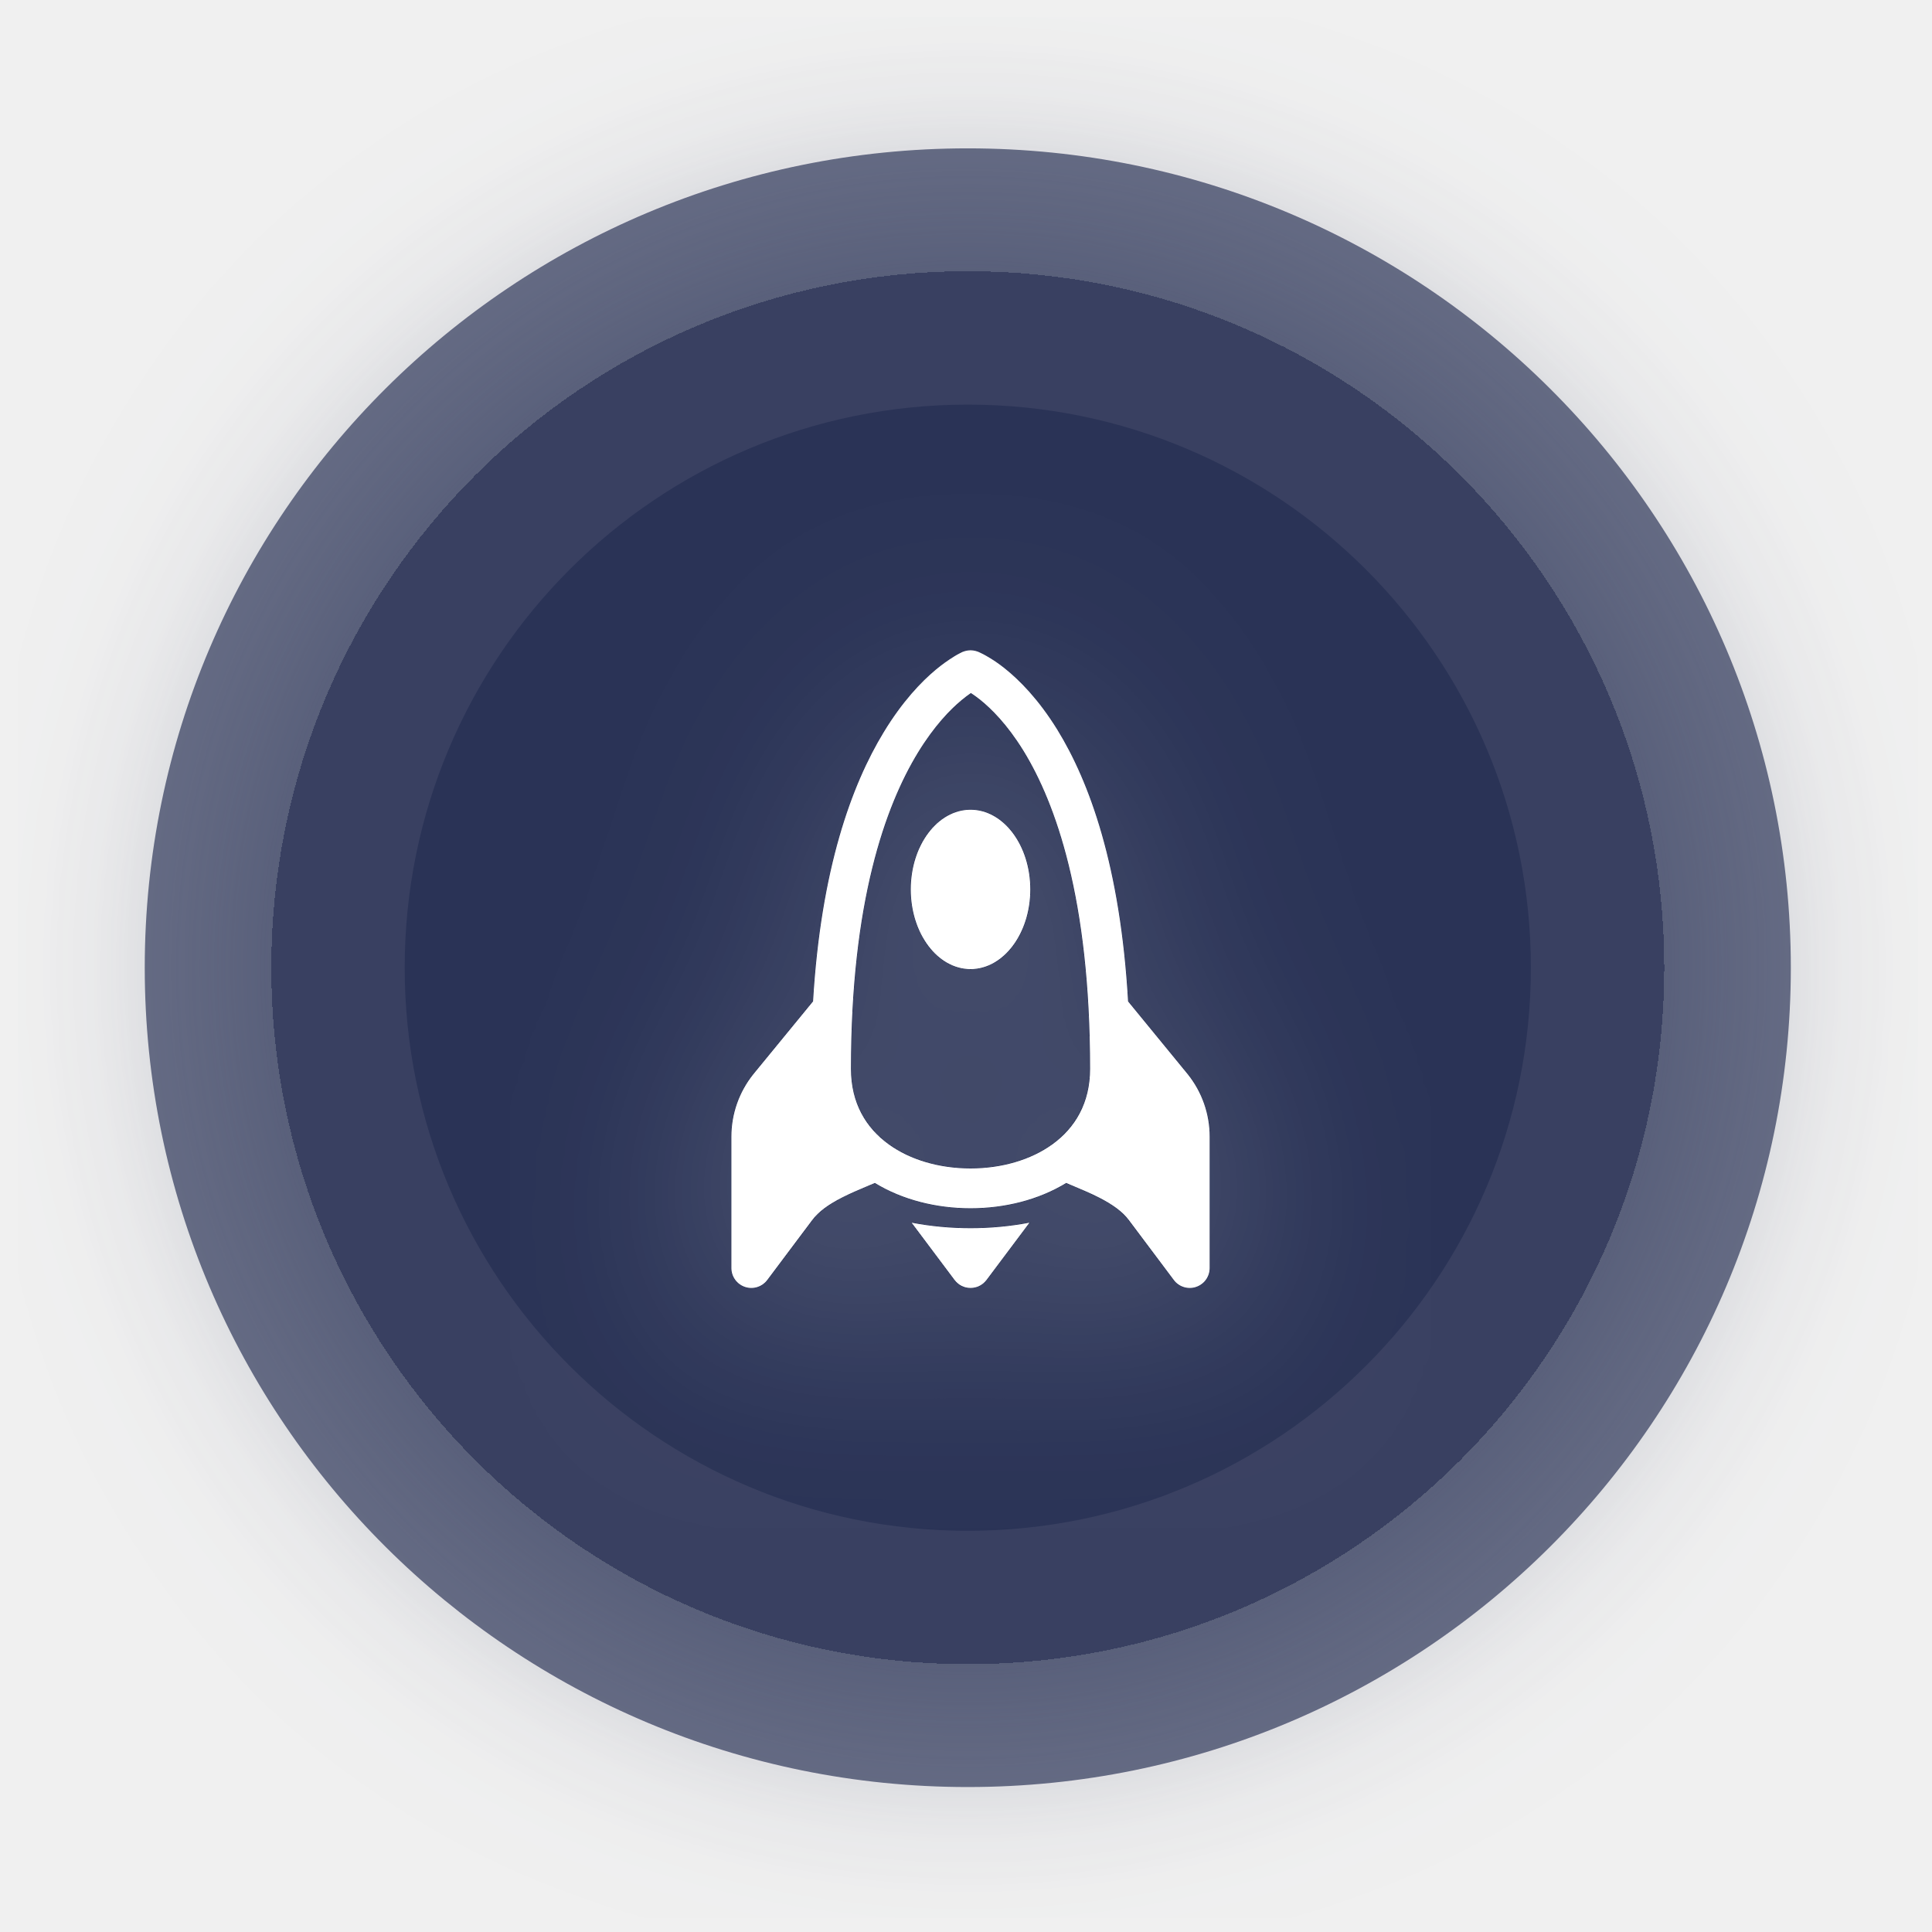
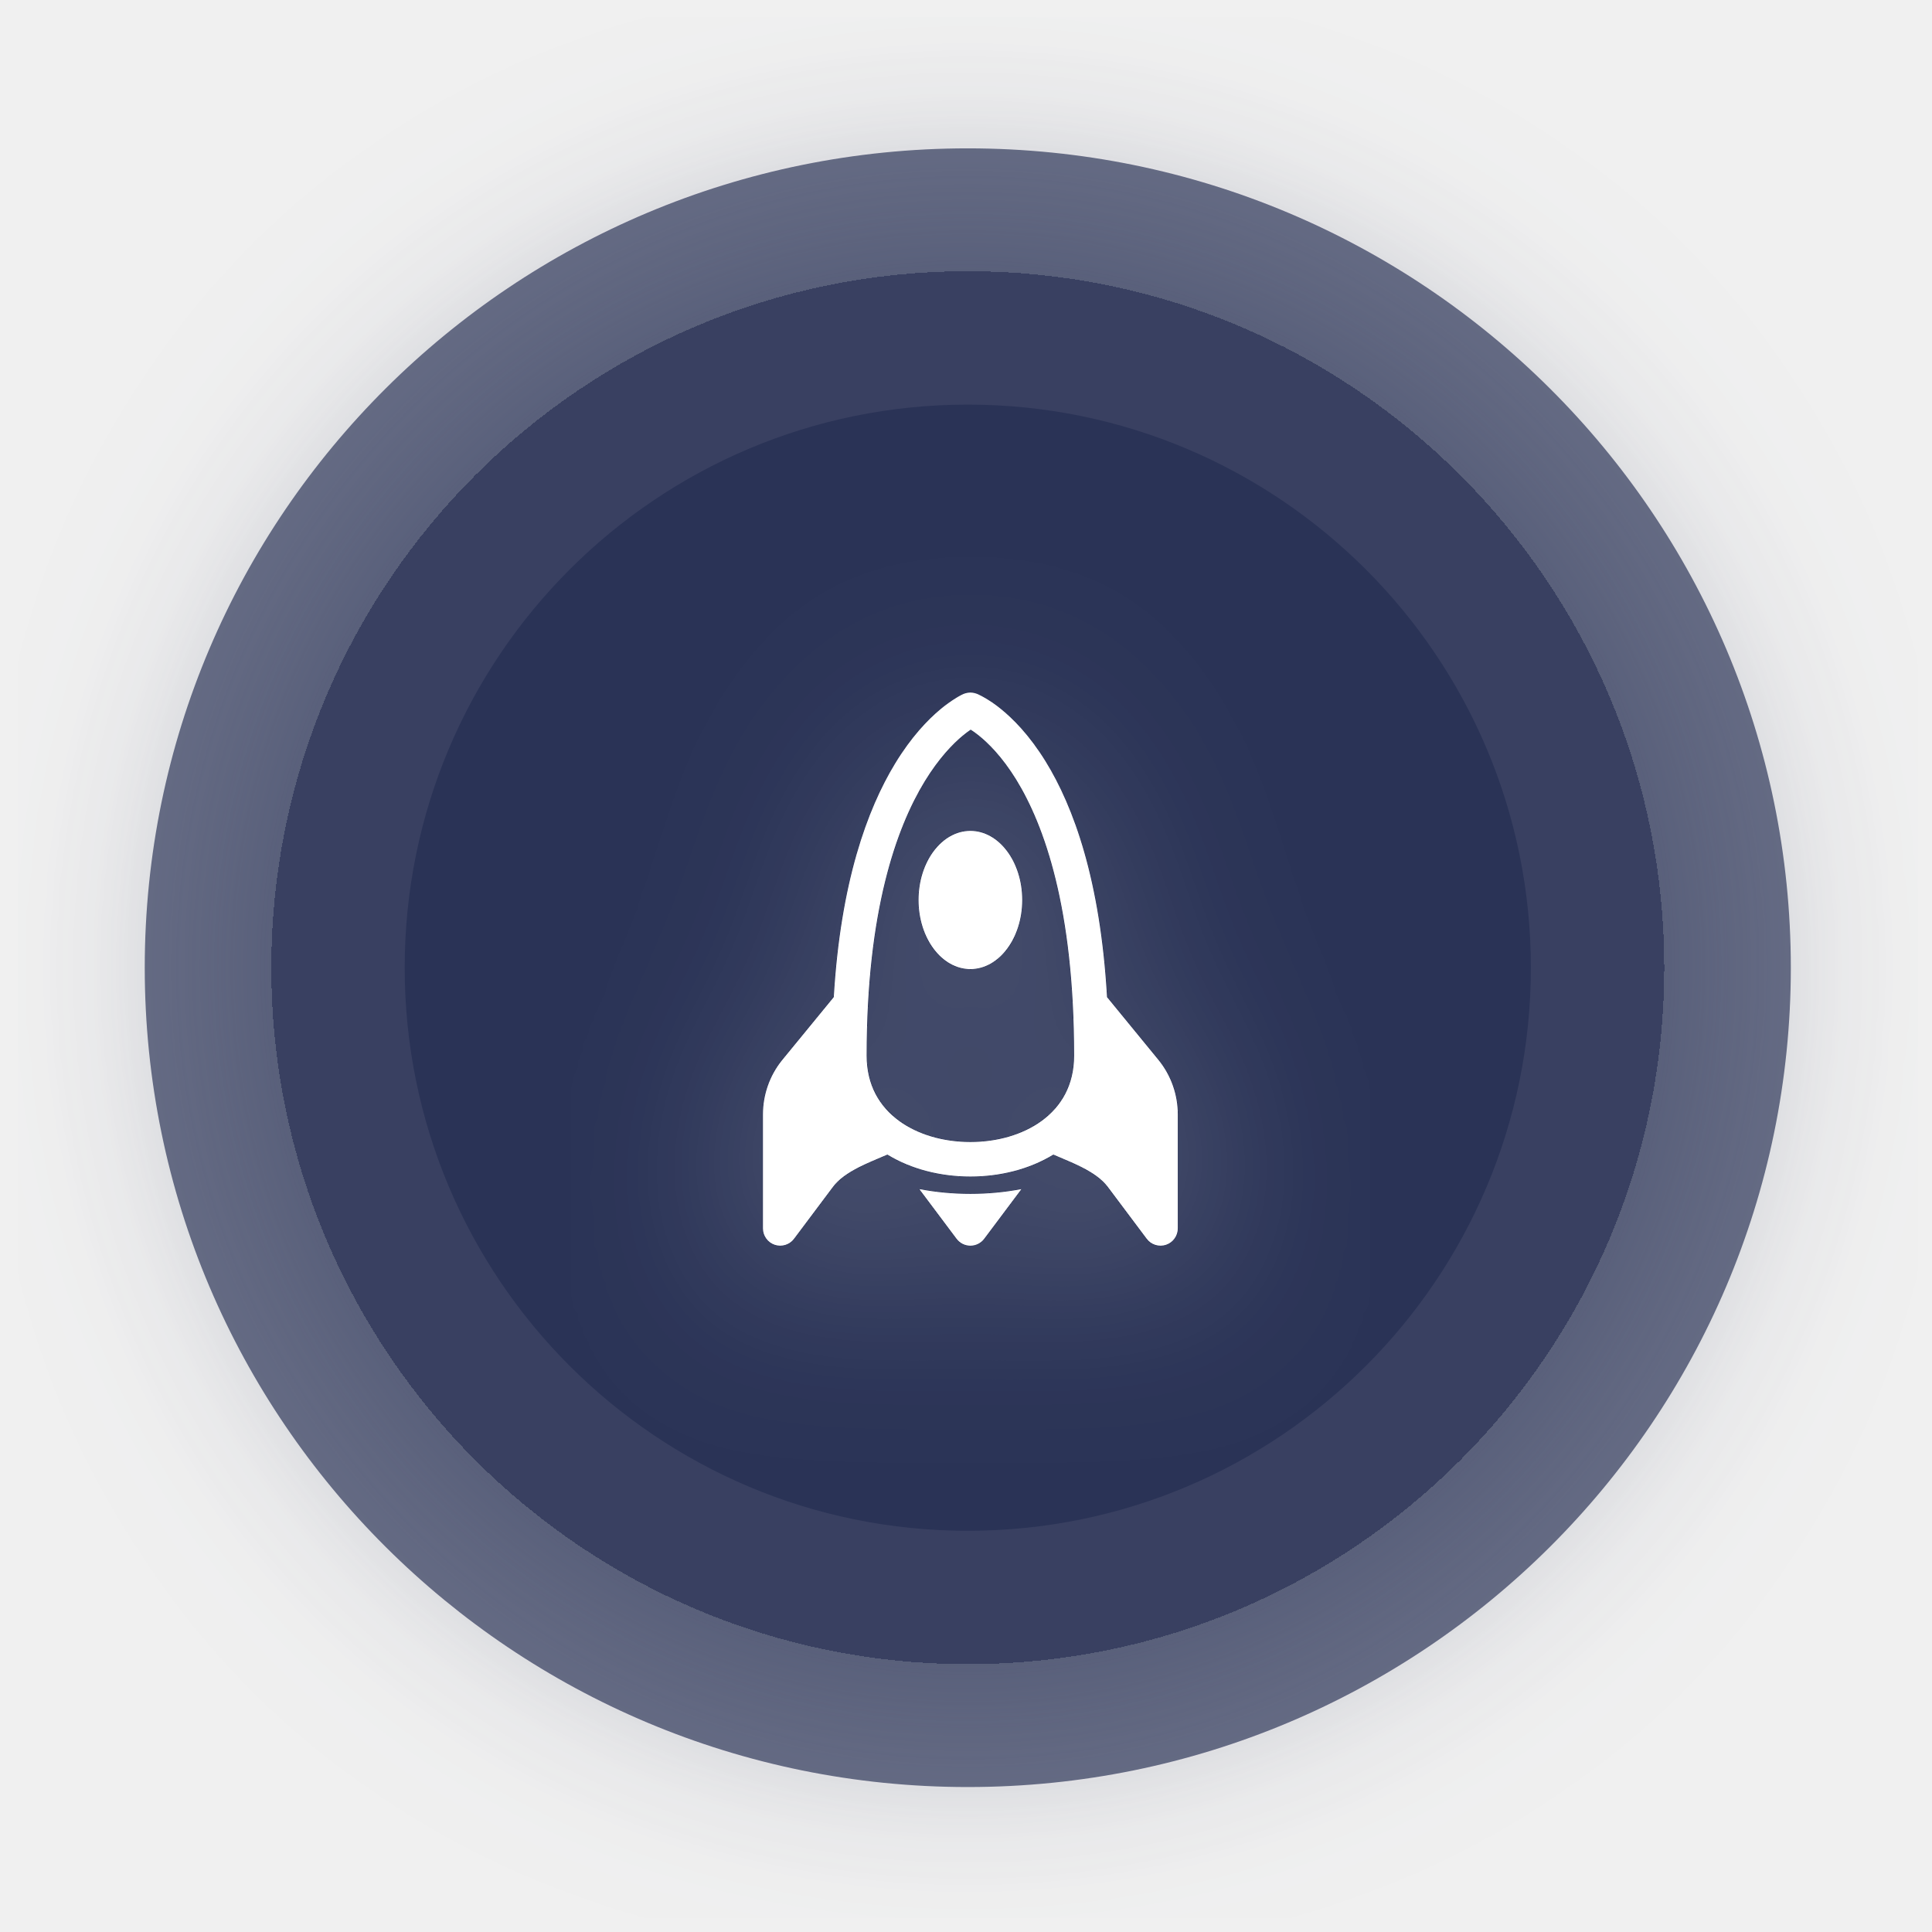
<svg xmlns="http://www.w3.org/2000/svg" width="66" height="66" viewBox="0 0 66 66" fill="none">
  <ellipse cx="33.061" cy="33.058" rx="28.116" ry="27.99" fill="#2E3759" fill-opacity="0.7" />
  <g filter="url(#filter0_d_1518_823)">
    <circle cx="33.061" cy="33.058" r="23.793" fill="#2D3558" fill-opacity="0.8" shape-rendering="crispEdges" />
  </g>
  <ellipse cx="33.061" cy="33.058" rx="19.236" ry="19.236" fill="#2A3356" />
  <g clip-path="url(#clip0_1518_823)">
-     <g clip-path="url(#clip1_1518_823)">
-       <g filter="url(#filter1_d_1518_823)">
-         <path d="M33.155 33.107C34.282 33.107 35.197 31.888 35.197 30.384C35.197 28.879 34.282 27.661 33.155 27.661C32.028 27.661 31.113 28.879 31.113 30.384C31.113 31.888 32.028 33.107 33.155 33.107Z" fill="white" />
-         <path d="M38.537 34.21C38.272 29.597 37.219 26.712 36.118 24.925C35.479 23.893 34.83 23.237 34.322 22.832C34.123 22.673 33.913 22.529 33.691 22.404C33.627 22.367 33.562 22.333 33.495 22.302C33.39 22.246 33.274 22.216 33.155 22.214C33.028 22.216 32.903 22.25 32.793 22.314C32.727 22.347 32.662 22.384 32.599 22.423C32.381 22.558 32.172 22.708 31.974 22.872C31.471 23.291 30.825 23.965 30.191 25.01C29.095 26.81 28.044 29.684 27.775 34.208L25.737 36.694L25.732 36.701C25.249 37.305 24.985 38.055 24.985 38.828V43.319C24.985 43.461 25.03 43.601 25.114 43.717C25.198 43.833 25.315 43.919 25.451 43.964C25.587 44.01 25.733 44.011 25.869 43.968C26.006 43.926 26.125 43.841 26.211 43.727L27.743 41.685C27.969 41.382 28.314 41.14 28.767 40.909C29.058 40.761 29.33 40.647 29.617 40.526L29.887 40.412C30.84 40.994 31.997 41.276 33.155 41.276C34.312 41.276 35.469 40.994 36.423 40.412C36.513 40.452 36.602 40.489 36.689 40.525C36.979 40.647 37.252 40.761 37.543 40.909C37.995 41.14 38.341 41.382 38.567 41.685L40.099 43.727C40.184 43.841 40.304 43.926 40.44 43.968C40.577 44.011 40.723 44.01 40.859 43.964C40.994 43.919 41.112 43.833 41.196 43.717C41.279 43.601 41.324 43.461 41.324 43.319V38.828C41.324 38.055 41.061 37.305 40.578 36.701L38.537 34.21ZM38.601 36.436V36.511C38.601 37.69 38.214 38.669 37.58 39.425C37.779 39.512 37.977 39.602 38.159 39.695C38.69 39.964 39.248 40.322 39.656 40.866L39.963 41.276V38.828C39.963 38.366 39.806 37.917 39.517 37.555L38.601 36.436ZM28.73 39.425C28.095 38.669 27.709 37.69 27.709 36.511V36.437L26.792 37.554C26.504 37.916 26.347 38.365 26.347 38.828V41.276L26.653 40.868C27.062 40.323 27.62 39.964 28.151 39.695C28.332 39.603 28.531 39.512 28.73 39.425ZM33.167 23.675C33.254 23.73 33.357 23.804 33.475 23.897C33.861 24.205 34.405 24.743 34.959 25.64C36.065 27.437 37.239 30.706 37.239 36.511C37.239 37.679 36.73 38.526 35.956 39.088C35.22 39.623 34.218 39.915 33.155 39.915C32.091 39.915 31.089 39.623 30.354 39.088C29.578 38.525 29.07 37.679 29.07 36.511C29.07 30.817 30.241 27.544 31.354 25.716C31.91 24.804 32.456 24.243 32.846 23.919C32.969 23.817 33.076 23.736 33.167 23.675Z" fill="white" />
-         <path d="M35.169 41.768C34.515 41.894 33.834 41.957 33.155 41.957C32.475 41.957 31.795 41.894 31.141 41.768L32.61 43.727C32.674 43.812 32.756 43.88 32.85 43.928C32.945 43.975 33.049 43.999 33.155 43.999C33.261 43.999 33.365 43.975 33.459 43.928C33.554 43.88 33.636 43.812 33.7 43.727L35.169 41.768Z" fill="white" />
-       </g>
+     <g filter="url(#filter1_d_1518_823)">
+       <path d="M33.15 33.107C34.127 33.107 34.921 32.05 34.921 30.745C34.921 29.44 34.127 28.383 33.15 28.383C32.172 28.383 31.378 29.44 31.378 30.745C31.378 32.05 32.172 33.107 33.15 33.107Z" fill="white" />
+       <path d="M37.818 34.063C37.588 30.062 36.675 27.559 35.719 26.01C35.166 25.115 34.602 24.545 34.162 24.195C33.99 24.056 33.807 23.932 33.615 23.823C33.559 23.791 33.503 23.761 33.445 23.734C33.354 23.686 33.252 23.66 33.15 23.658C33.039 23.66 32.931 23.69 32.835 23.744C32.778 23.774 32.722 23.805 32.668 23.839C32.478 23.956 32.297 24.086 32.126 24.229C31.689 24.593 31.129 25.177 30.578 26.083C29.628 27.644 28.716 30.138 28.483 34.062L26.715 36.219L26.71 36.225C26.291 36.748 26.063 37.399 26.063 38.07V41.965C26.063 42.089 26.102 42.209 26.175 42.31C26.247 42.411 26.349 42.486 26.467 42.525C26.584 42.564 26.711 42.565 26.83 42.528C26.948 42.492 27.052 42.418 27.126 42.319L28.455 40.547C28.651 40.285 28.951 40.075 29.343 39.874C29.596 39.747 29.832 39.648 30.081 39.542L30.315 39.443C31.142 39.949 32.146 40.193 33.15 40.193C34.153 40.193 35.157 39.949 35.984 39.443C36.063 39.478 36.14 39.511 36.215 39.541C36.467 39.648 36.703 39.747 36.956 39.874C37.348 40.075 37.648 40.285 37.844 40.547L39.173 42.319C39.247 42.418 39.351 42.492 39.469 42.528C39.587 42.565 39.715 42.564 39.832 42.525C39.95 42.486 40.052 42.411 40.124 42.31C40.197 42.209 40.236 42.089 40.236 41.965V38.07C40.236 37.399 40.008 36.748 39.589 36.225L37.818 34.063ZM37.874 35.995V36.059C37.874 37.082 37.538 37.931 36.988 38.587C37.16 38.663 37.333 38.74 37.49 38.822C37.95 39.055 38.435 39.365 38.789 39.838L39.055 40.193V38.07C39.055 37.668 38.919 37.279 38.669 36.965L37.874 35.995ZM29.311 38.587C28.761 37.931 28.425 37.082 28.425 36.059V35.996L27.63 36.964C27.38 37.278 27.244 37.668 27.244 38.07V40.193L27.51 39.839C27.864 39.366 28.349 39.055 28.809 38.822C28.966 38.742 29.139 38.663 29.311 38.587ZM33.16 24.926C33.236 24.973 33.325 25.037 33.427 25.118C33.762 25.385 34.234 25.852 34.714 26.63C35.673 28.189 36.693 31.025 36.693 36.059C36.693 37.073 36.251 37.807 35.579 38.295C34.941 38.759 34.072 39.012 33.15 39.012C32.227 39.012 31.358 38.759 30.72 38.295C30.047 37.806 29.606 37.073 29.606 36.059C29.606 31.12 30.622 28.281 31.587 26.696C32.07 25.905 32.544 25.418 32.881 25.137C32.989 25.048 33.081 24.978 33.16 24.926Z" fill="white" />
+       <path d="M34.896 40.62C34.329 40.73 33.739 40.784 33.15 40.784C32.56 40.784 31.97 40.73 31.403 40.62L32.677 42.319C32.732 42.392 32.803 42.452 32.885 42.493C32.967 42.534 33.058 42.555 33.15 42.555C33.241 42.555 33.332 42.534 33.414 42.493C33.496 42.452 33.567 42.392 33.622 42.319L34.896 40.62Z" fill="white" />
    </g>
  </g>
  <defs>
    <filter id="filter0_d_1518_823" x="0.609" y="0.606" width="64.904" height="64.904" filterUnits="userSpaceOnUse" color-interpolation-filters="sRGB">
      <feFlood flood-opacity="0" result="BackgroundImageFix" />
      <feColorMatrix in="SourceAlpha" type="matrix" values="0 0 0 0 0 0 0 0 0 0 0 0 0 0 0 0 0 0 127 0" result="hardAlpha" />
      <feOffset />
      <feGaussianBlur stdDeviation="4.33" />
      <feComposite in2="hardAlpha" operator="out" />
      <feColorMatrix type="matrix" values="0 0 0 0 0.231 0 0 0 0 0.263 0 0 0 0 0.392 0 0 0 0.7 0" />
      <feBlend mode="normal" in2="BackgroundImageFix" result="effect1_dropShadow_1518_823" />
      <feBlend mode="normal" in="SourceGraphic" in2="effect1_dropShadow_1518_823" result="shape" />
    </filter>
-     <filter id="filter1_d_1518_823" x="17.434" y="16.305" width="31.442" height="36.888" filterUnits="userSpaceOnUse" color-interpolation-filters="sRGB">
+     <filter id="filter1_d_1518_823" x="19.513" y="18.532" width="27.273" height="31.998" filterUnits="userSpaceOnUse" color-interpolation-filters="sRGB">
      <feFlood flood-opacity="0" result="BackgroundImageFix" />
      <feColorMatrix in="SourceAlpha" type="matrix" values="0 0 0 0 0 0 0 0 0 0 0 0 0 0 0 0 0 0 127 0" result="hardAlpha" />
-       <feOffset dy="1.642" />
-       <feGaussianBlur stdDeviation="3.776" />
+       <feOffset dy="1.424" />
+       <feGaussianBlur stdDeviation="3.275" />
      <feComposite in2="hardAlpha" operator="out" />
      <feColorMatrix type="matrix" values="0 0 0 0 1 0 0 0 0 1 0 0 0 0 1 0 0 0 0.31 0" />
      <feBlend mode="normal" in2="BackgroundImageFix" result="effect1_dropShadow_1518_823" />
      <feBlend mode="normal" in="SourceGraphic" in2="effect1_dropShadow_1518_823" result="shape" />
    </filter>
    <clipPath id="clip0_1518_823">
-       <rect width="36.937" height="38.168" fill="white" transform="translate(14.6461 14.0231)" />
-     </clipPath>
-     <clipPath id="clip1_1518_823">
-       <rect width="36.937" height="38.989" fill="white" transform="translate(14.6461 13.6127)" />
+       <rect width="32.04" height="33.82" fill="white" transform="translate(17.0944 16.197)" />
    </clipPath>
  </defs>
</svg>
